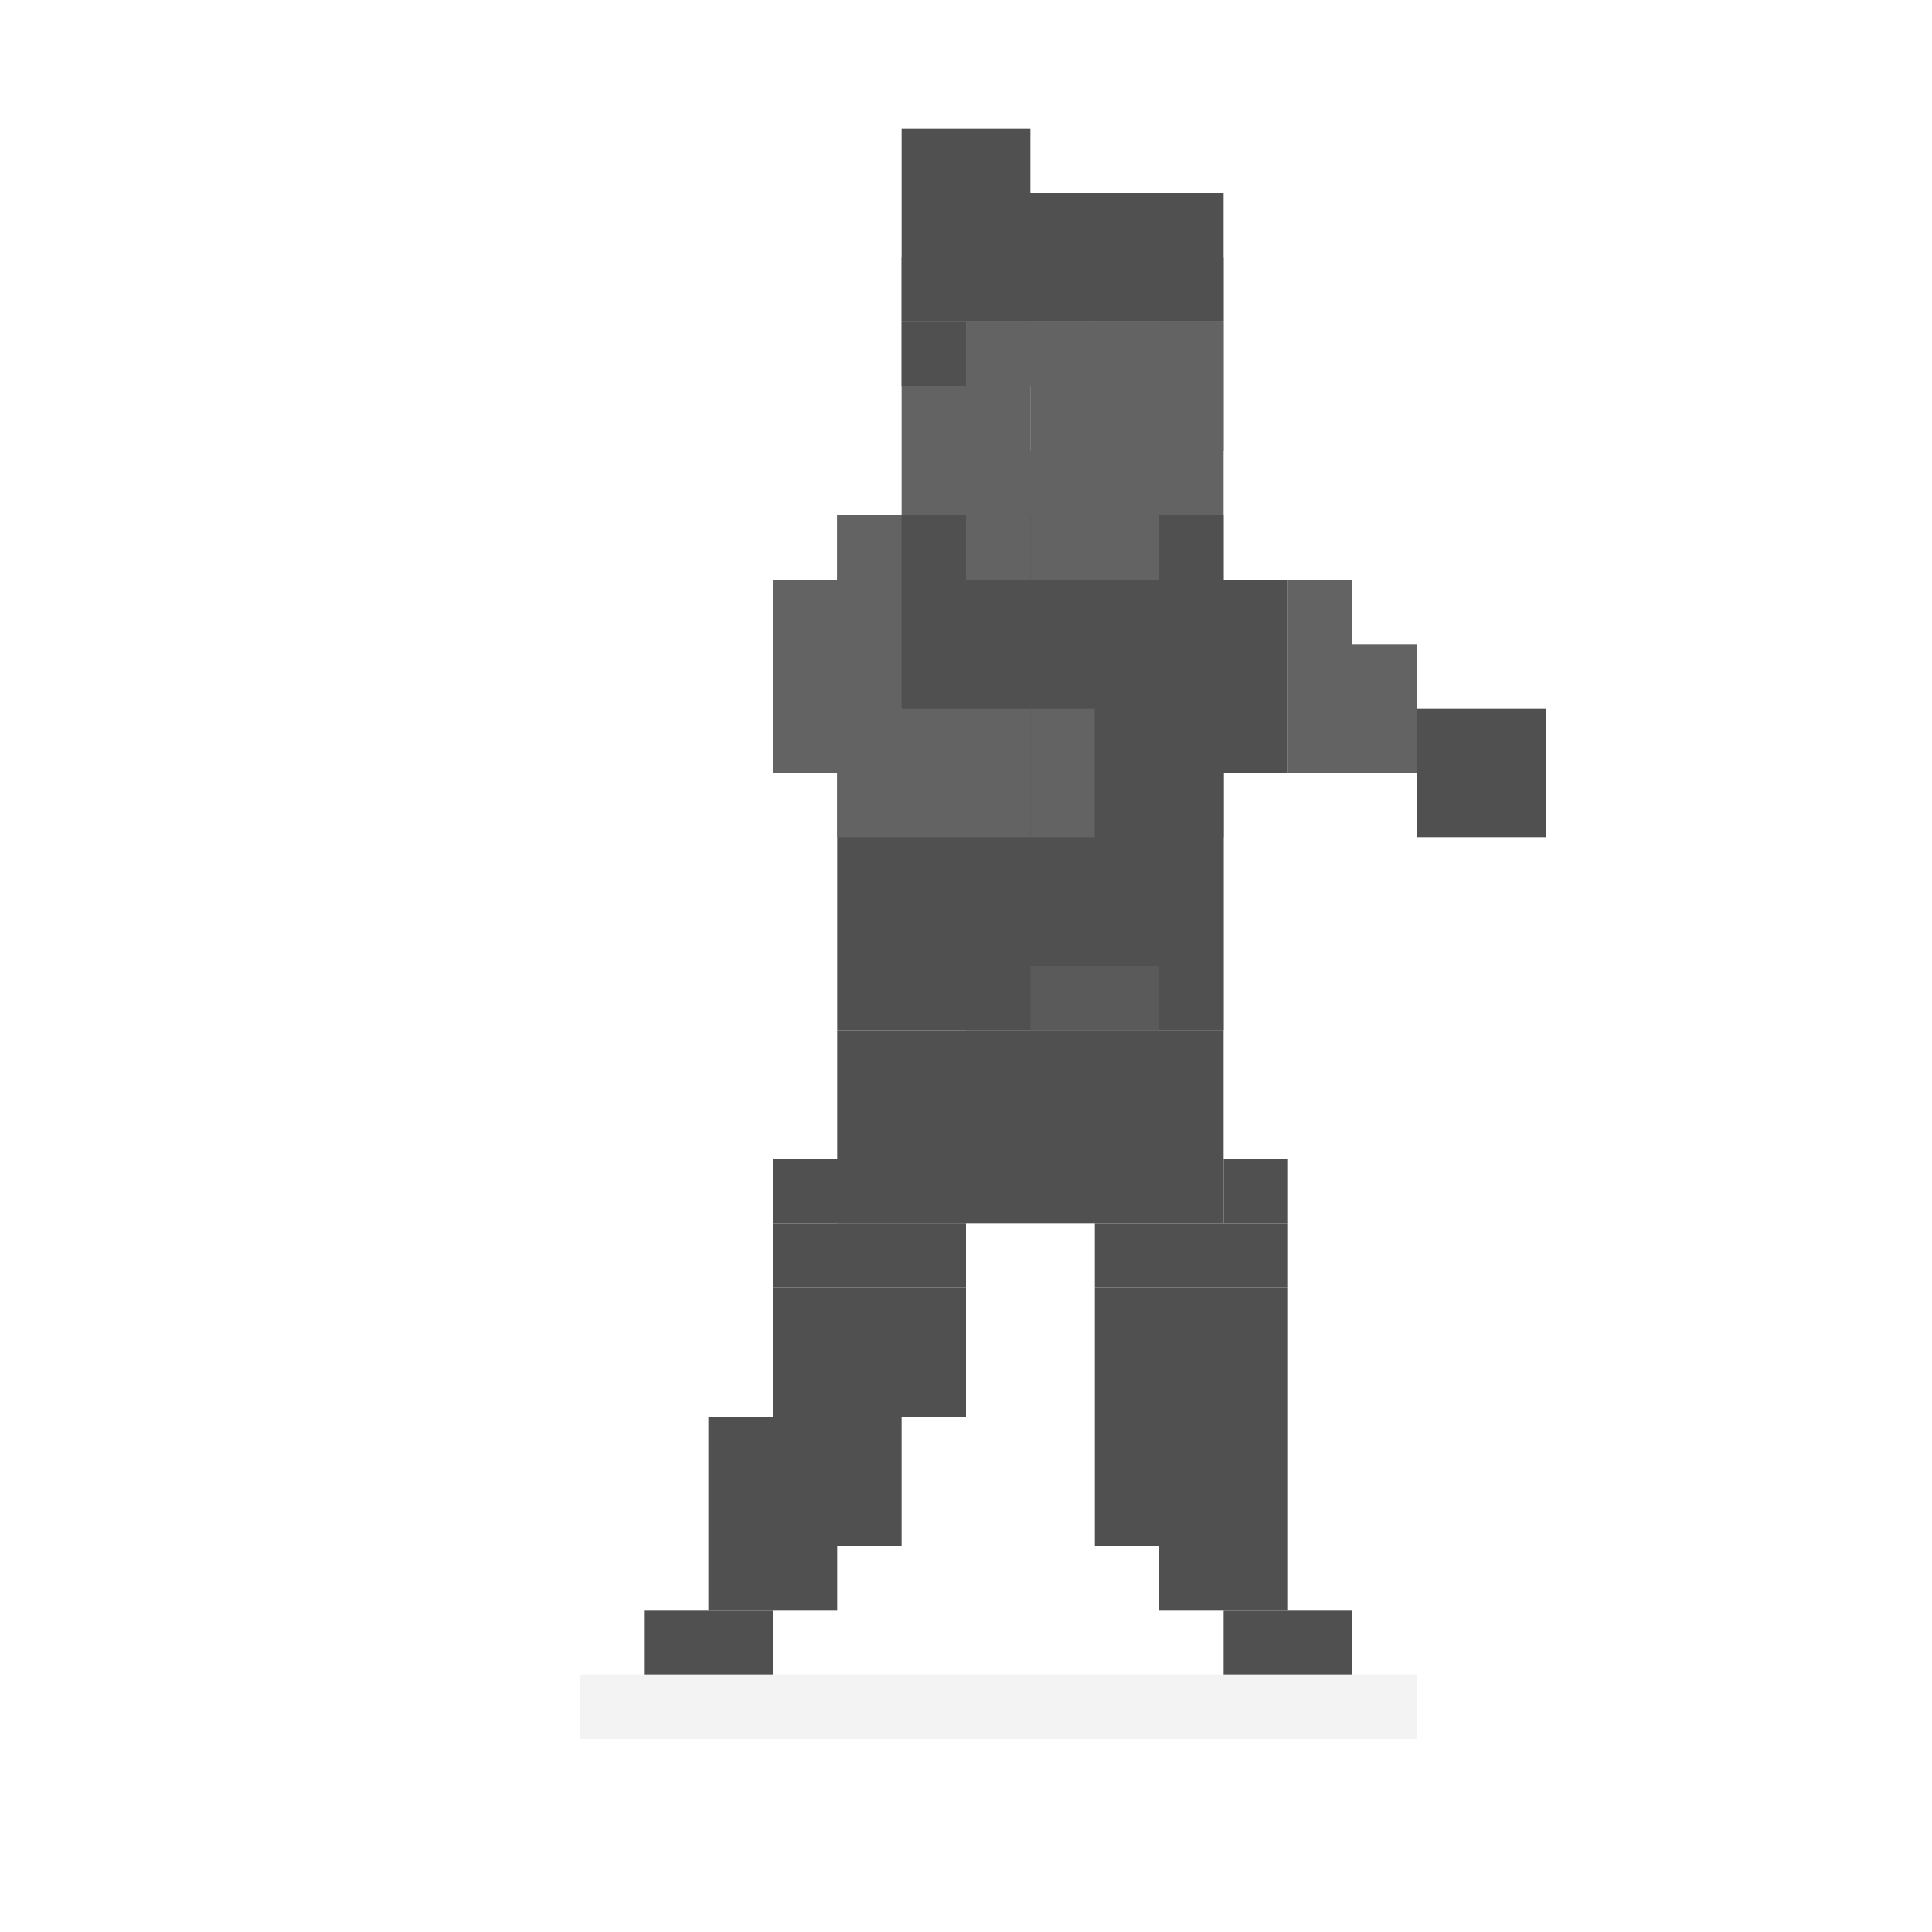
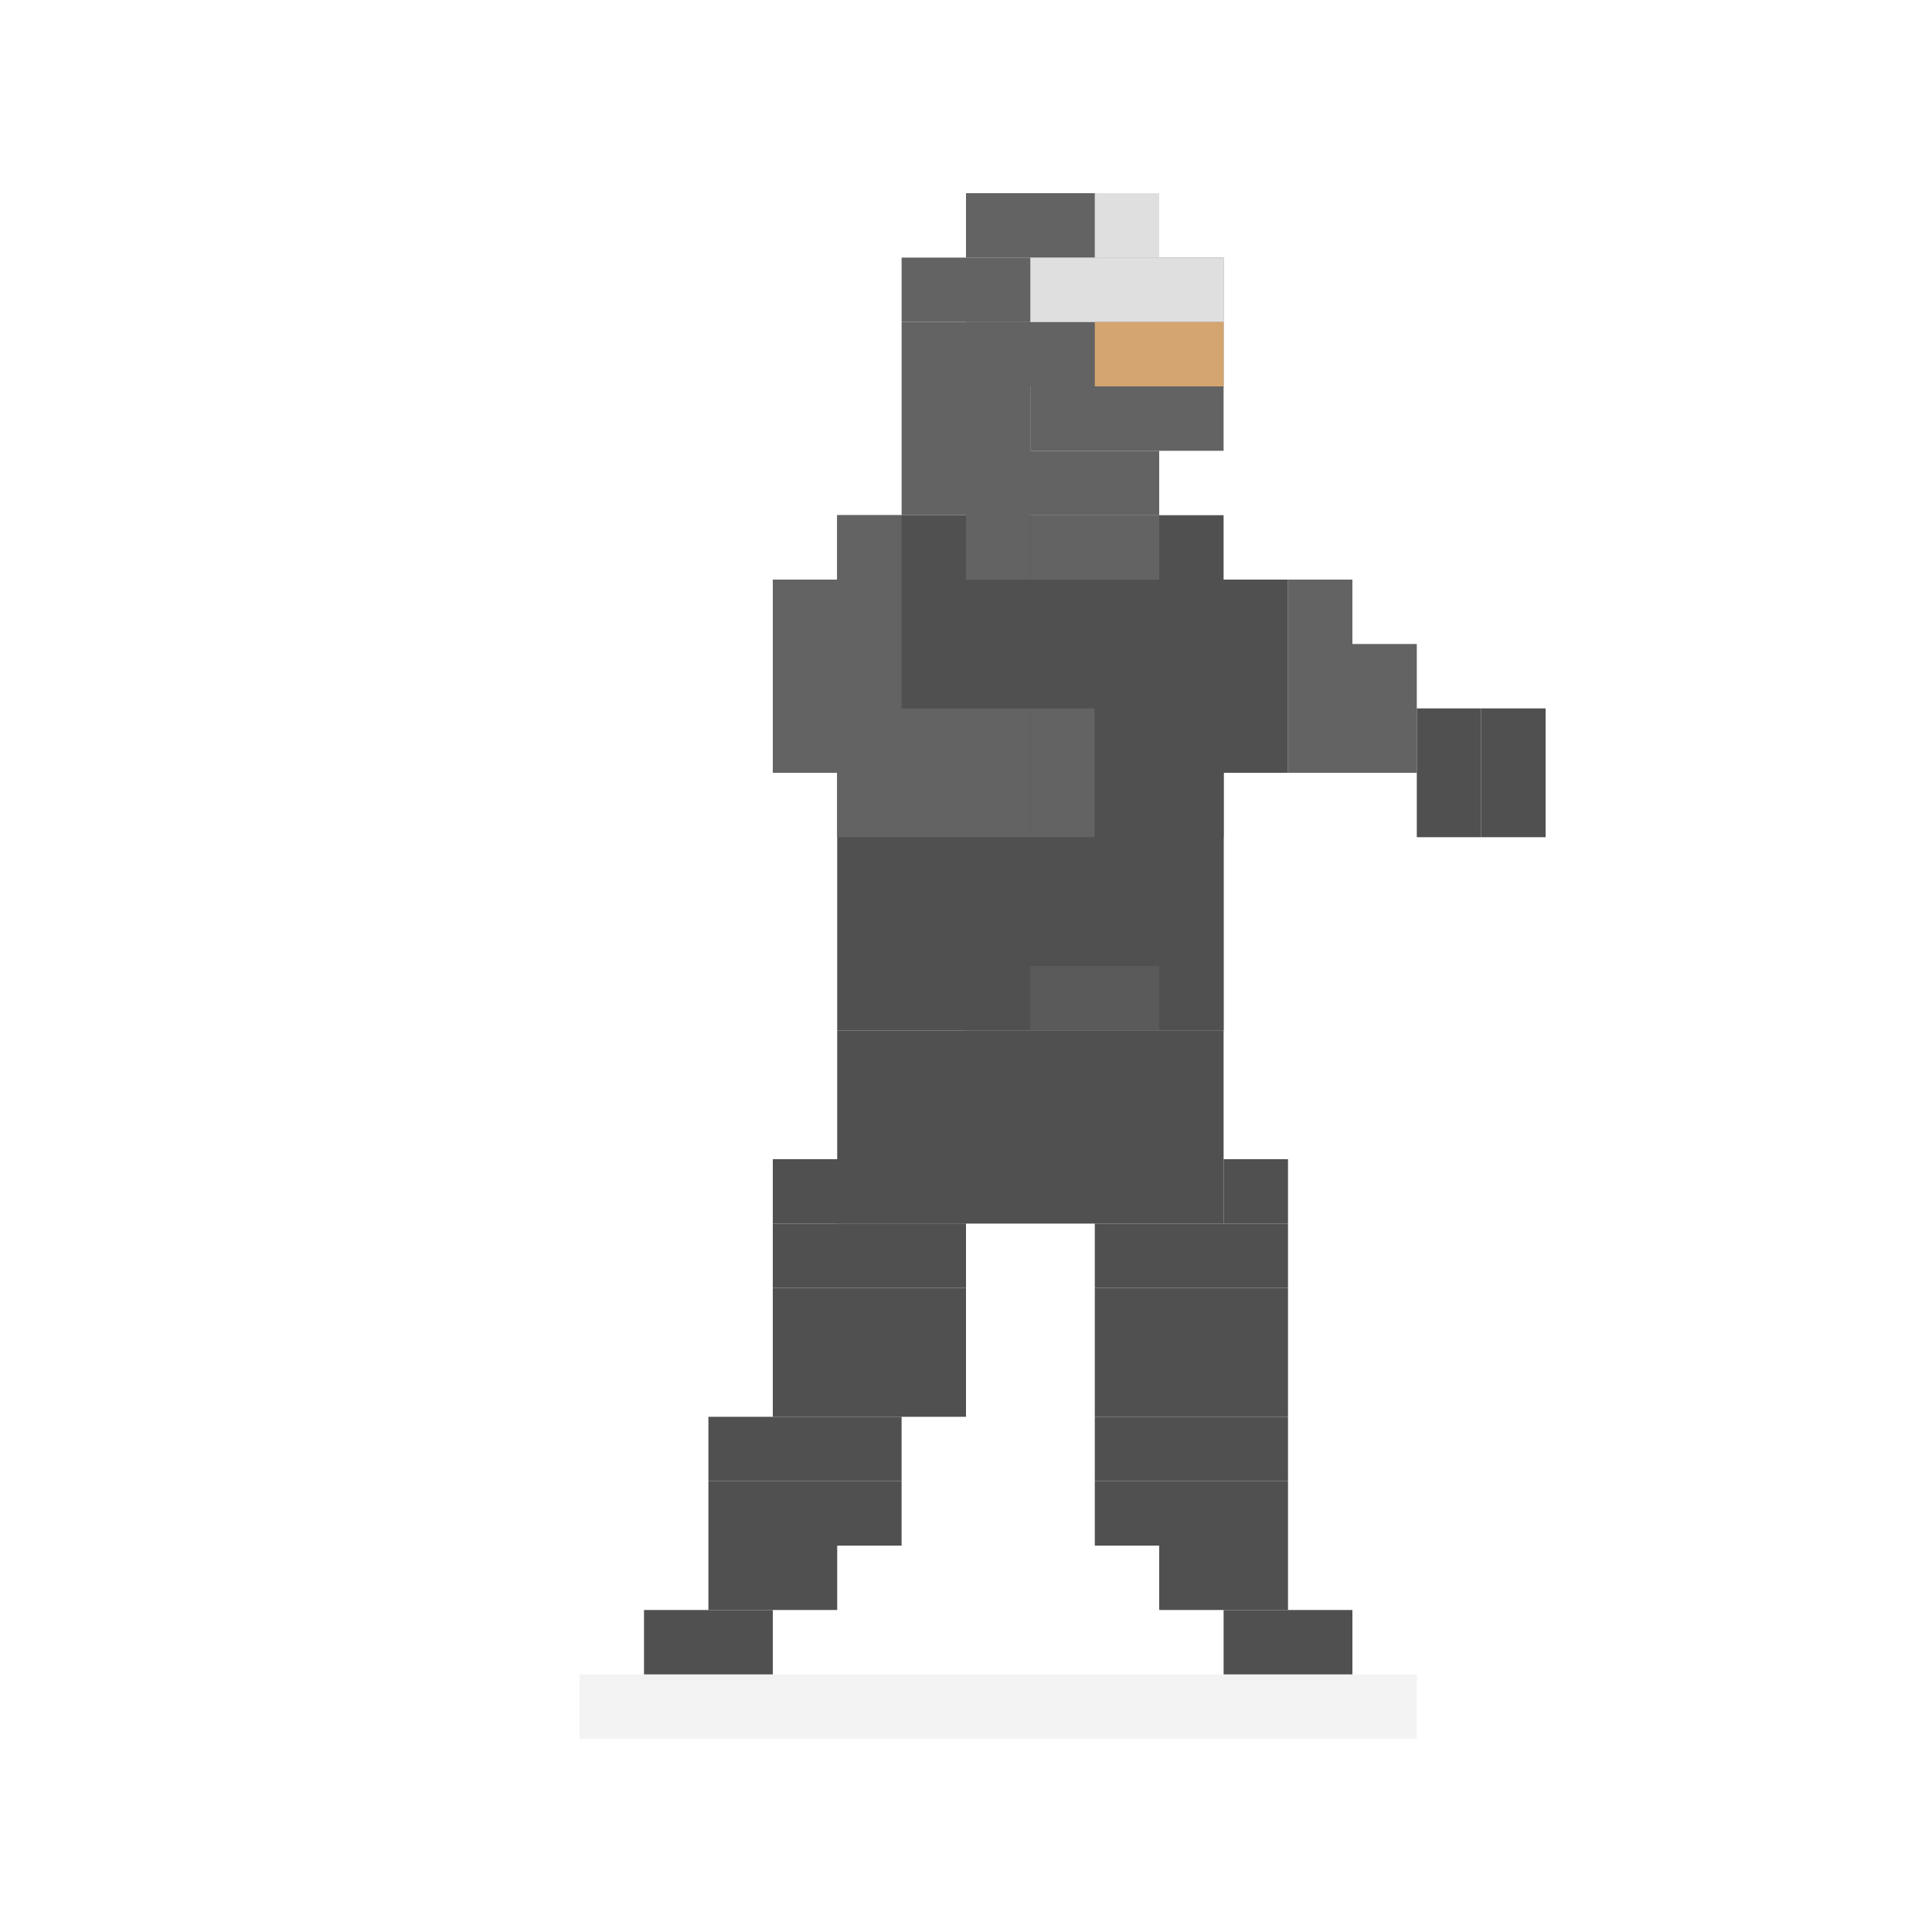
<svg xmlns="http://www.w3.org/2000/svg" width="300" height="300" viewBox="0 0 300 300" fill="none">
  <path d="M160 60H140V80H160V60Z" fill="#636363" />
  <path d="M150 40H140V50H150V40Z" fill="#636363" />
  <path d="M160 40H150V50H160V40Z" fill="#636363" />
  <path d="M170 40H160V50H170V40Z" fill="#636363" />
-   <path d="M160 20H150V30H160V20Z" fill="#515050" />
-   <path d="M150 20H140V30H150V20Z" fill="#515050" />
  <path d="M190 40H180V50H190V40Z" fill="#636363" />
  <path d="M180 40H170V50H180V40Z" fill="#636363" />
  <path d="M220 100H210V120H220V100Z" fill="#636363" />
  <path d="M210 90H200V120H210V90Z" fill="#636363" />
  <path d="M230 110H220V130H230V110Z" fill="#515050" />
  <path d="M240 110H230V130H240V110Z" fill="#515050" />
  <path d="M220 260H90V270H220V260Z" fill="black" fill-opacity="0.05" />
  <path d="M200 90H130V120H200V90Z" fill="#515050" />
  <path d="M180 90H130V80H180V90Z" fill="#515050" />
  <path d="M190 120H130V160H190V120Z" fill="#515050" />
  <path d="M180 90H160V160H180V90Z" fill="#515050" />
  <path d="M150 90H160V160H150V90Z" fill="#515050" />
  <path d="M180 90H190V160H180V90Z" fill="#515050" />
  <path d="M200 190H170V200H200V190Z" fill="#515050" />
  <path d="M200 190H190V180H200V190Z" fill="#515050" />
  <path d="M190 160H130V190H190V160Z" fill="#515050" />
  <path d="M180 160H160V150H180V160Z" fill="#5A5A5A" />
  <path d="M150 180H120V190H150V180Z" fill="#515050" />
  <path d="M150 190H120V200H150V190Z" fill="#515050" />
  <path d="M150 200H120V210H150V200Z" fill="#515050" />
  <path d="M150 210H120V220H150V210Z" fill="#515050" />
  <path d="M140 220H110V230H140V220Z" fill="#515050" />
  <path d="M140 230H110V240H140V230Z" fill="#515050" />
  <path d="M200 200H170V210H200V200Z" fill="#515050" />
  <path d="M200 210H170V220H200V210Z" fill="#515050" />
  <path d="M200 220H170V230H200V220Z" fill="#515050" />
  <path d="M200 230H170V240H200V230Z" fill="#515050" />
  <path d="M200 240H180V250H200V240Z" fill="#515050" />
  <path d="M210 250H190V260H210V250Z" fill="#515050" />
  <path d="M130 240H110V250H130V240Z" fill="#515050" />
  <path d="M120 250H100V260H120V250Z" fill="#515050" />
  <path d="M160 110H130V130H160V110Z" fill="#636363" />
  <path d="M140 120H120V90H140V120Z" fill="#636363" />
  <path d="M140 80H130V90H140V80Z" fill="#636363" />
  <path d="M170 110H160V130H170V110Z" fill="#636363" />
  <path d="M180 110H170V130H180V110Z" fill="#515050" />
  <path d="M190 110H180V130H190V110Z" fill="#515050" />
  <path d="M180 70H150V80H180V70Z" fill="#636363" />
  <path d="M180 80H160V90H180V80Z" fill="#636363" />
-   <path d="M190 30H140V50H190V30Z" fill="#515050" />
  <path d="M160 50H150V90H160V50Z" fill="#636363" />
-   <path d="M190 50H180V90H190V50Z" fill="#636363" />
  <path d="M190 50H150V60H190V50Z" fill="#636363" />
  <path d="M190 60H160V70H190V60Z" fill="#636363" />
  <rect x="180" y="80" width="10" height="10" fill="#515050" />
  <path d="M160 50H140V60H160V50Z" fill="#636363" />
-   <path d="M150 60H140V50H150V60Z" fill="#515050" />
+   <path d="M180 30H170V40H180V30Z" fill="#DFDFDF" />
+   <path d="M170 30H150V40H170V30Z" fill="#636363" />
+   <path d="M190 40H160V50H190V40Z" fill="#DFDFDF" />
+   <path d="M190 50H170V60H190V50Z" fill="#D4A570" />
</svg>
